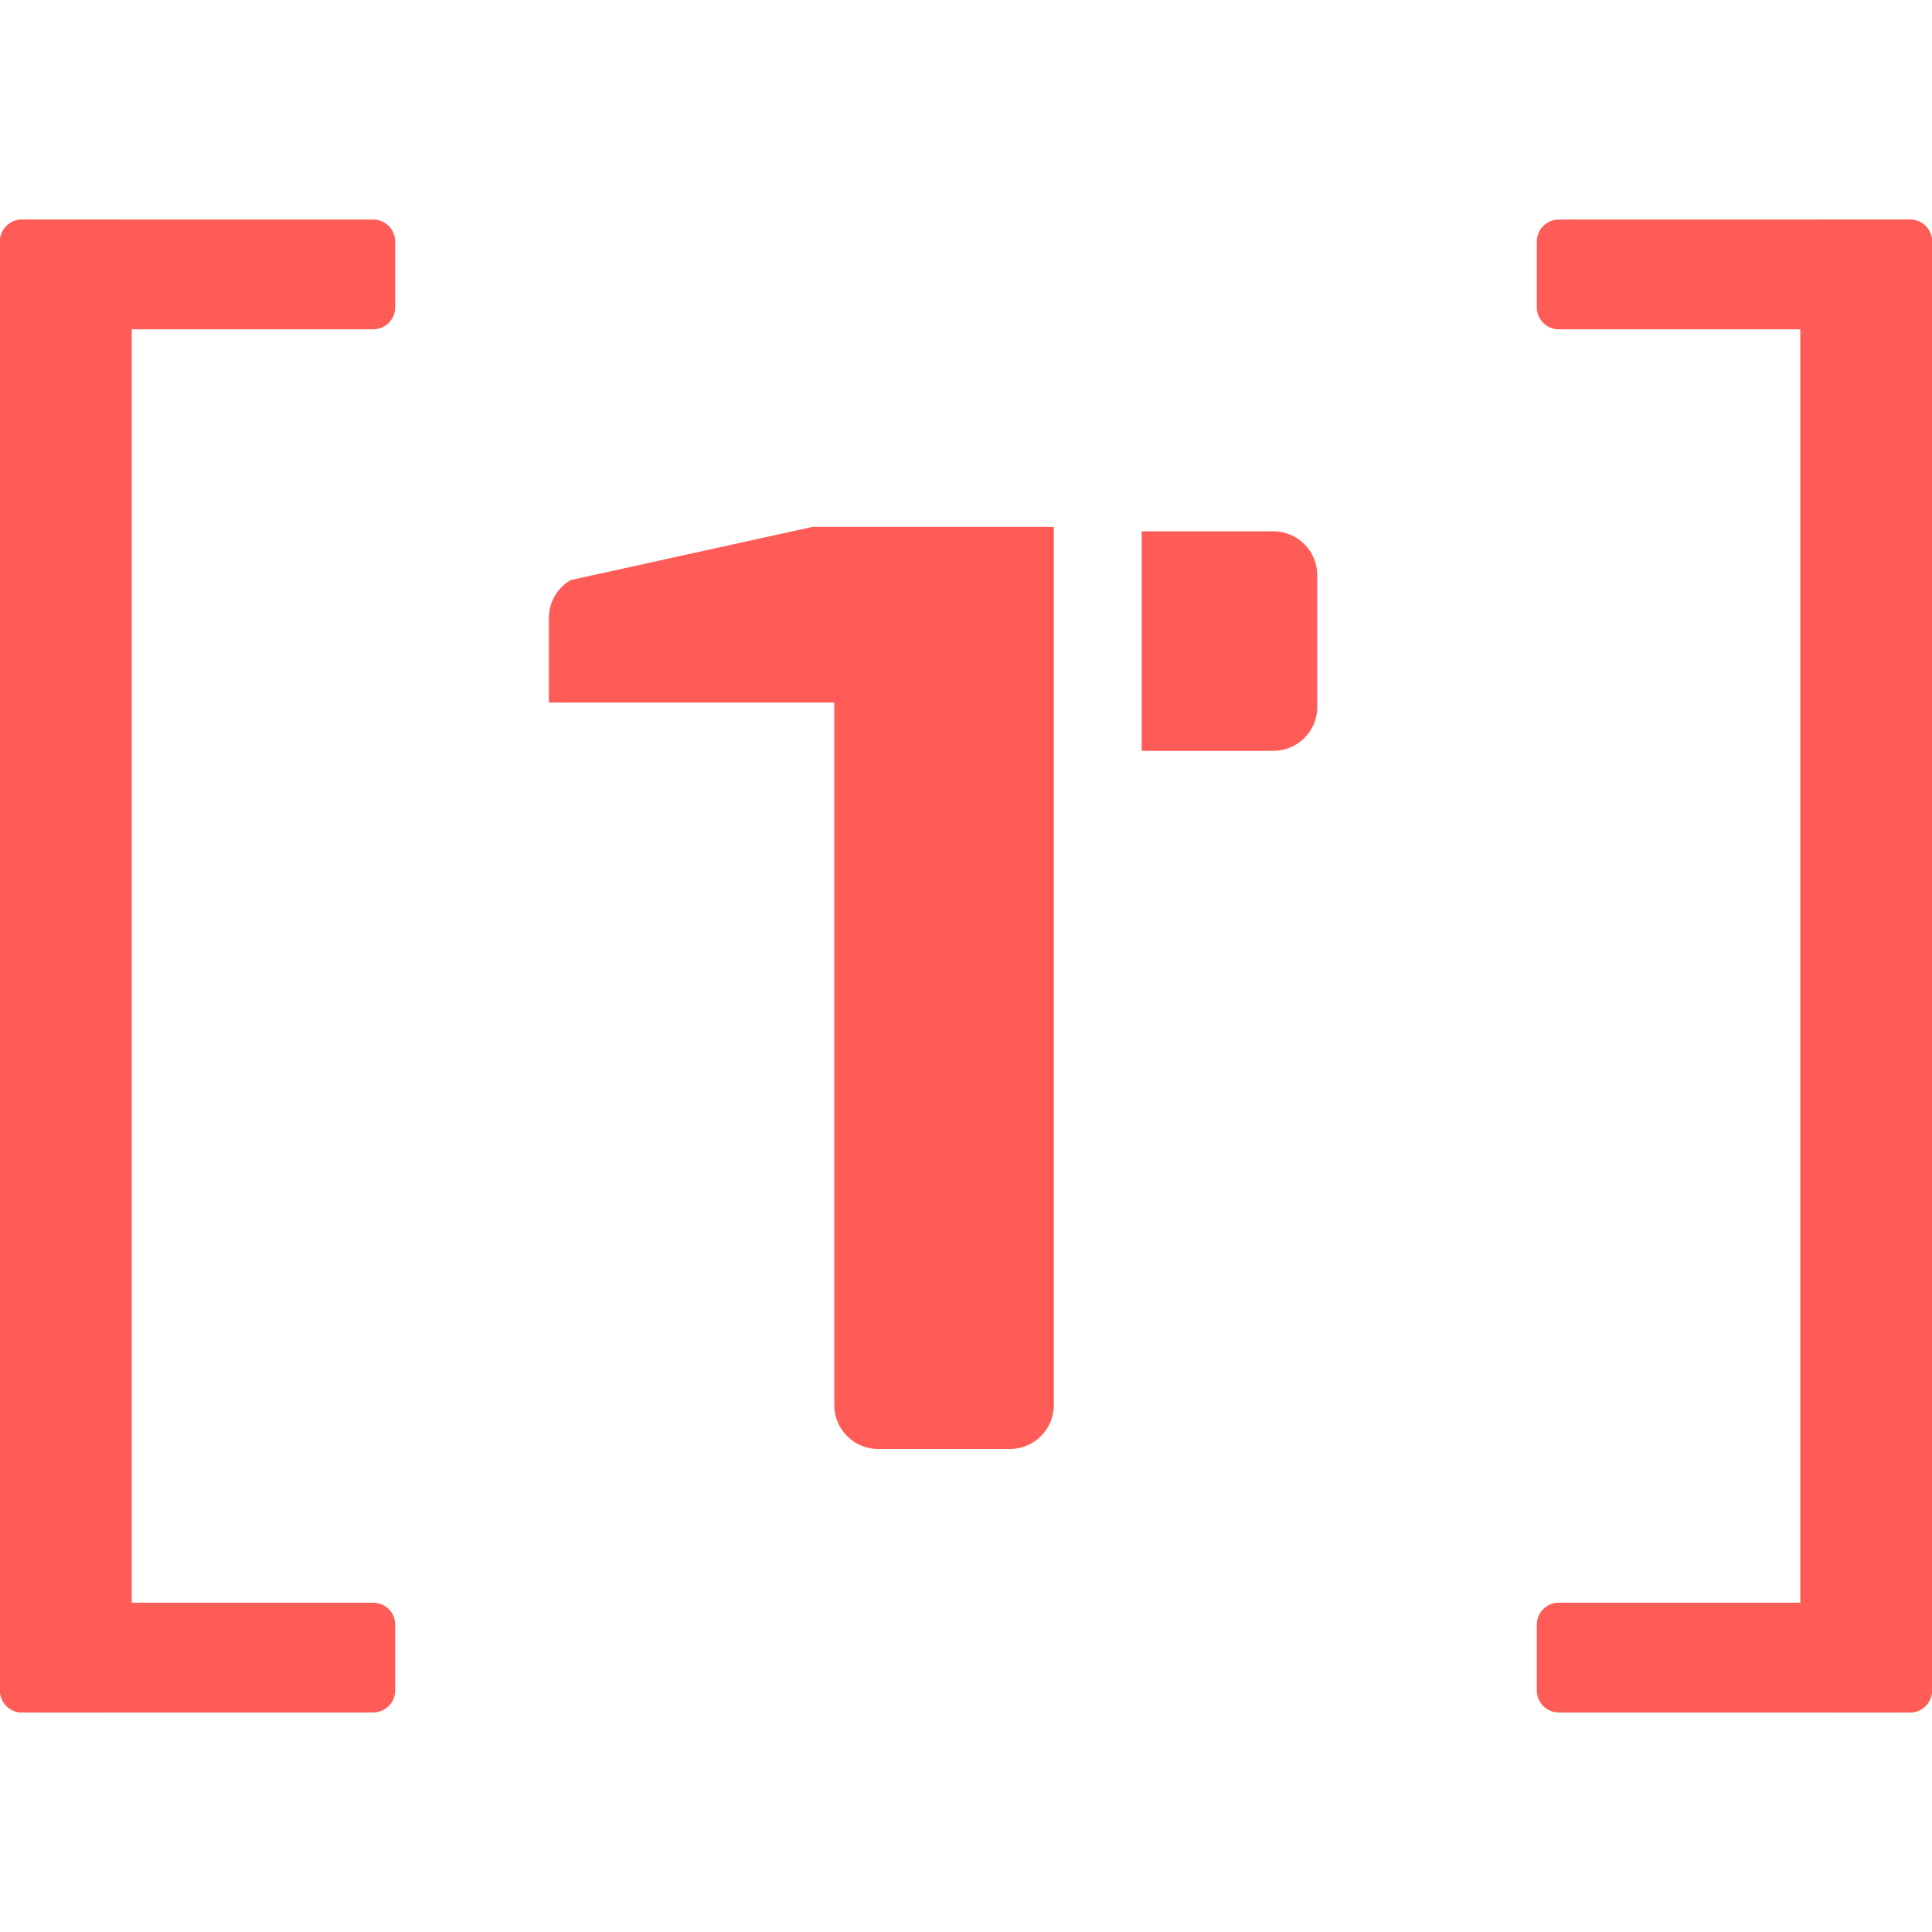
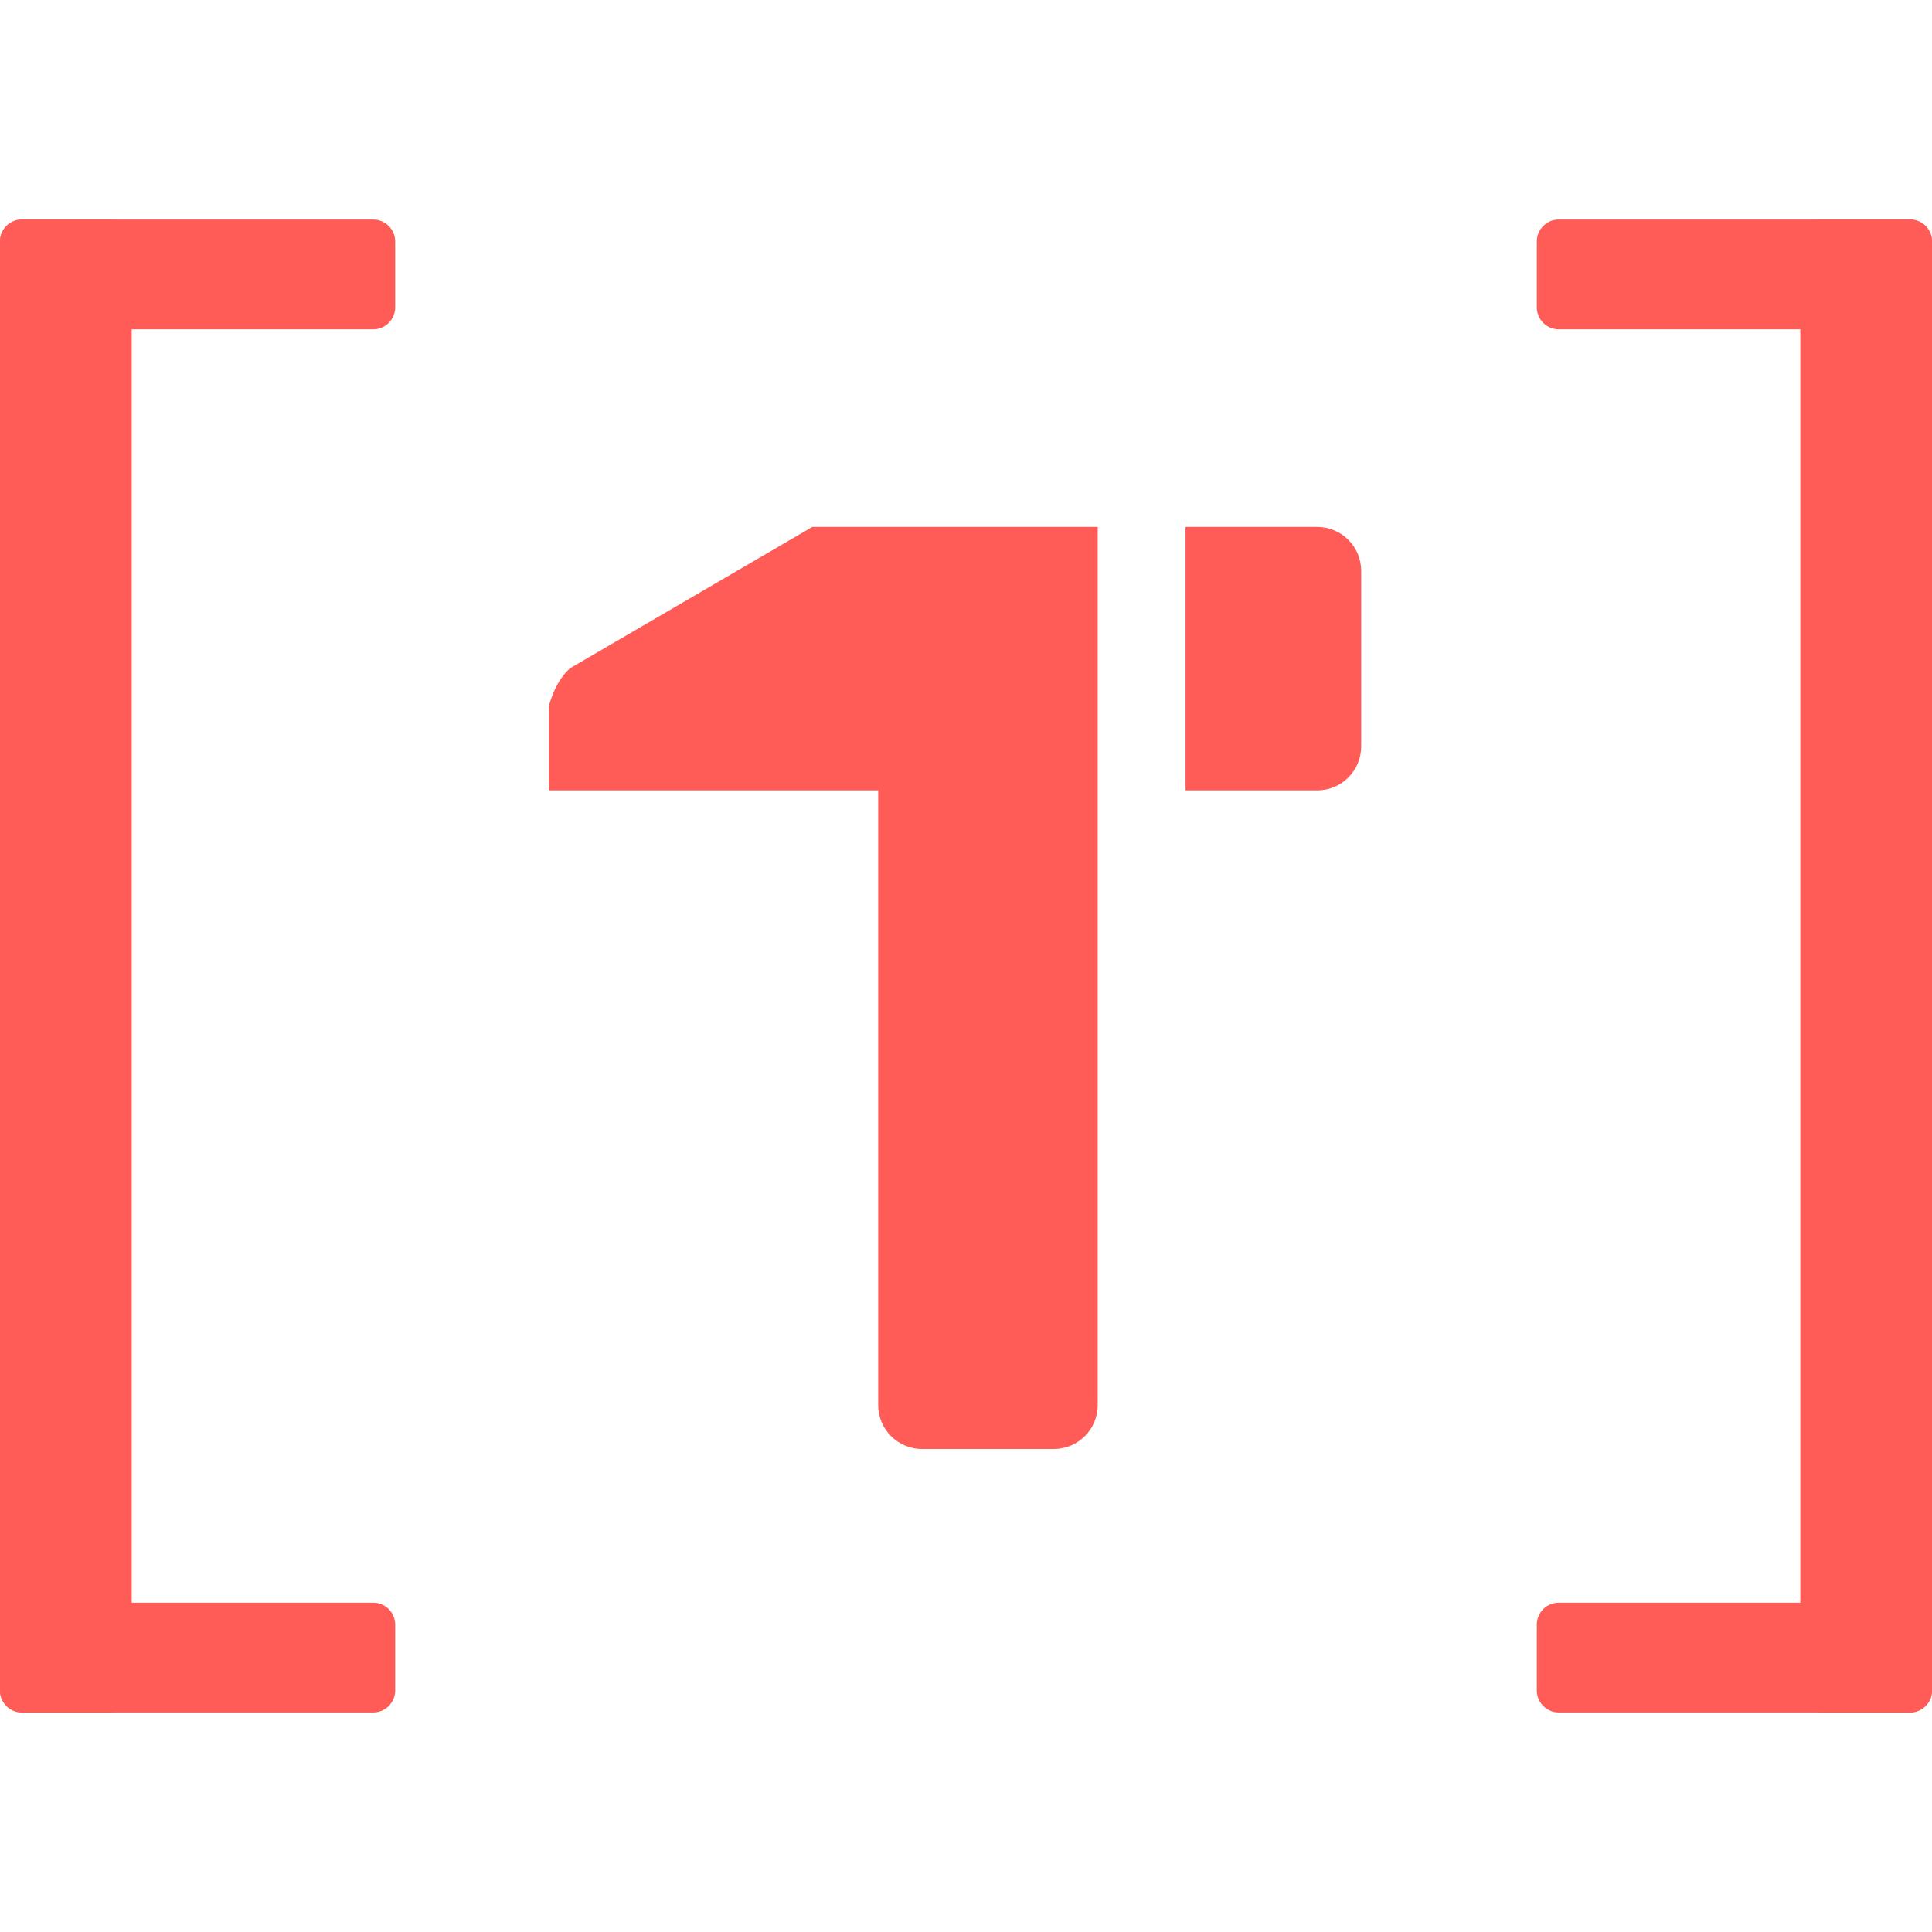
<svg xmlns="http://www.w3.org/2000/svg" viewBox="0 0 44 44">
  <rect x="0" y="5" width="3" height="34" rx="0.5" fill="#ff5c57" />
  <rect x="0" y="5" width="9" height="2.5" rx="0.5" fill="#ff5c57" />
  <rect x="0" y="36.5" width="9" height="2.5" rx="0.5" fill="#ff5c57" />
  <g transform="translate(10, 10)">
    <path fill="none" d="M0 0h24v24H0z" />
-     <path fill="#ff5c57" d="M16 7V2.1h3a1 1 0 0 1 1 1v3a1 1 0 0 1-1 1h-3zM14 22a1 1 0 0 1-1 1h-3a1 1 0 0 1-1-1V6H2.5V4.074a1 1 0 0 1 .496-.863L8.5 2H14v20z" />
+     <path fill="#ff5c57" d="M17 8V2h3a1 1 0 0 1 1 1v4a1 1 0 0 1-1 1h-3zm-2 14a1 1 0 0 1-1 1h-3a1 1 0 0 1-1-1V8H2.5V6.074a1 2 0 0 1 .496-.863L8.5 2H15v20z" />
  </g>
  <rect x="41" y="5" width="3" height="34" rx="0.5" fill="#ff5c57" />
  <rect x="35" y="5" width="9" height="2.5" rx="0.5" fill="#ff5c57" />
  <rect x="35" y="36.5" width="9" height="2.5" rx="0.5" fill="#ff5c57" />
</svg>
